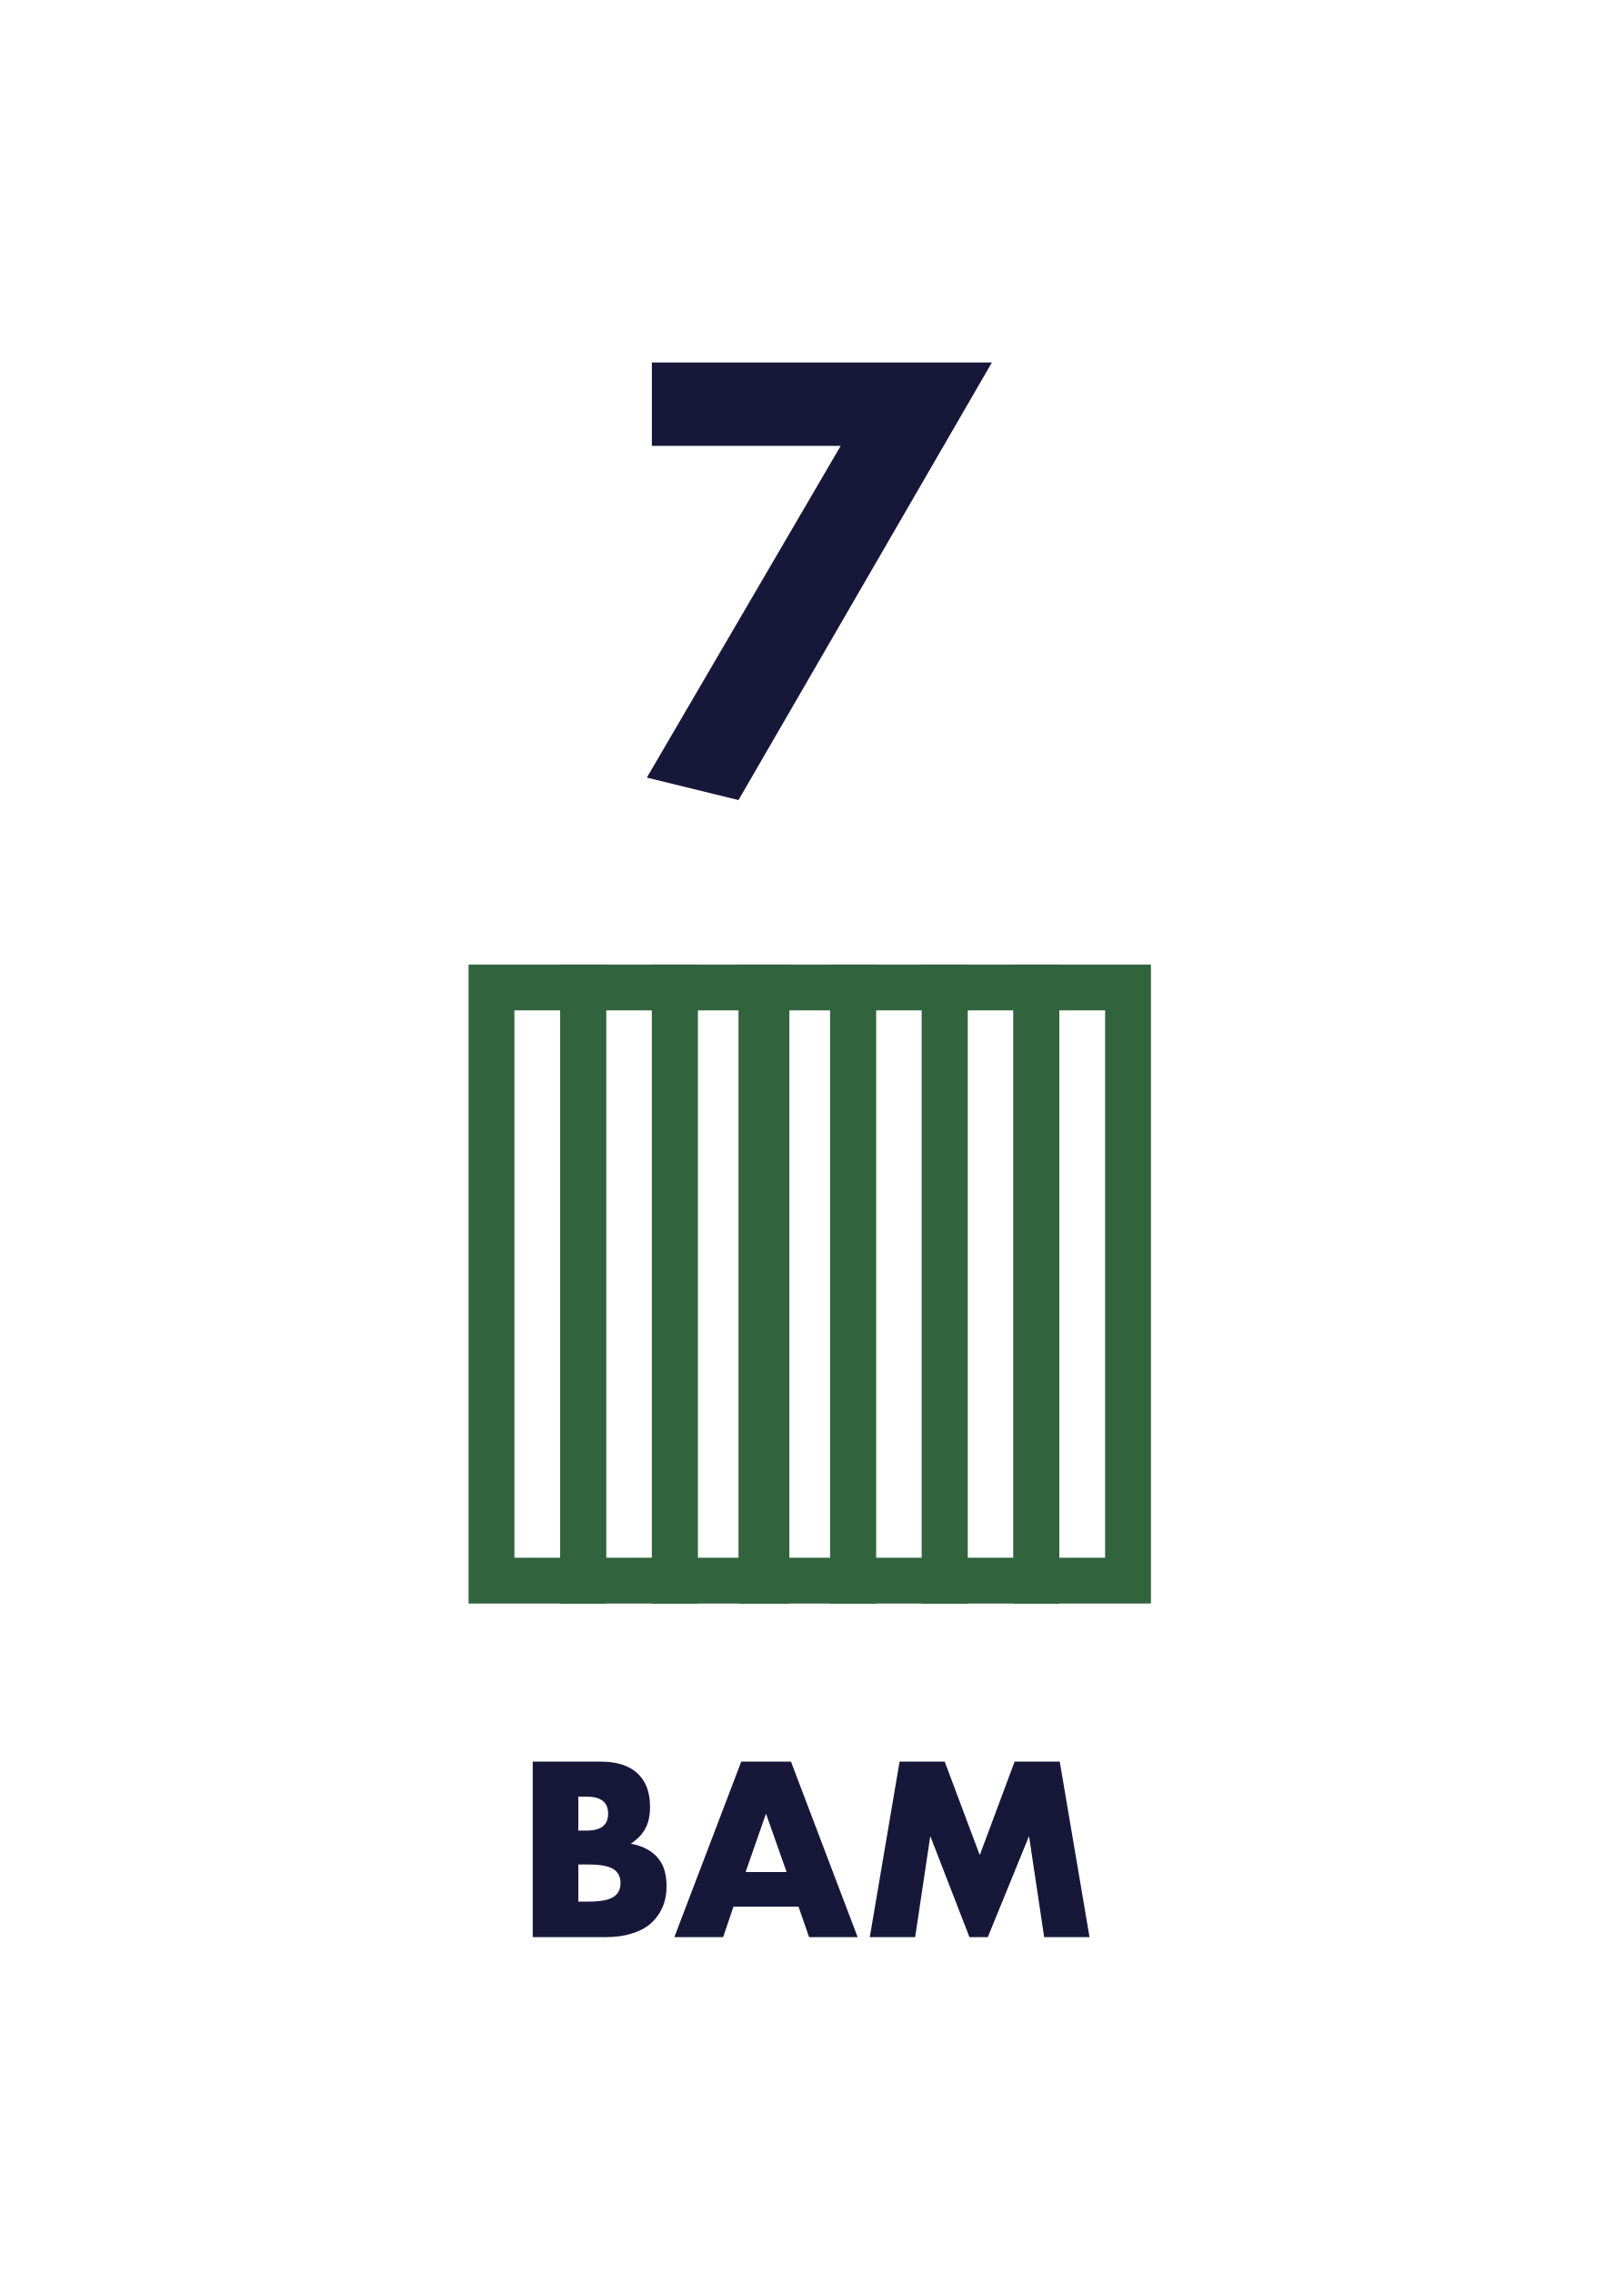
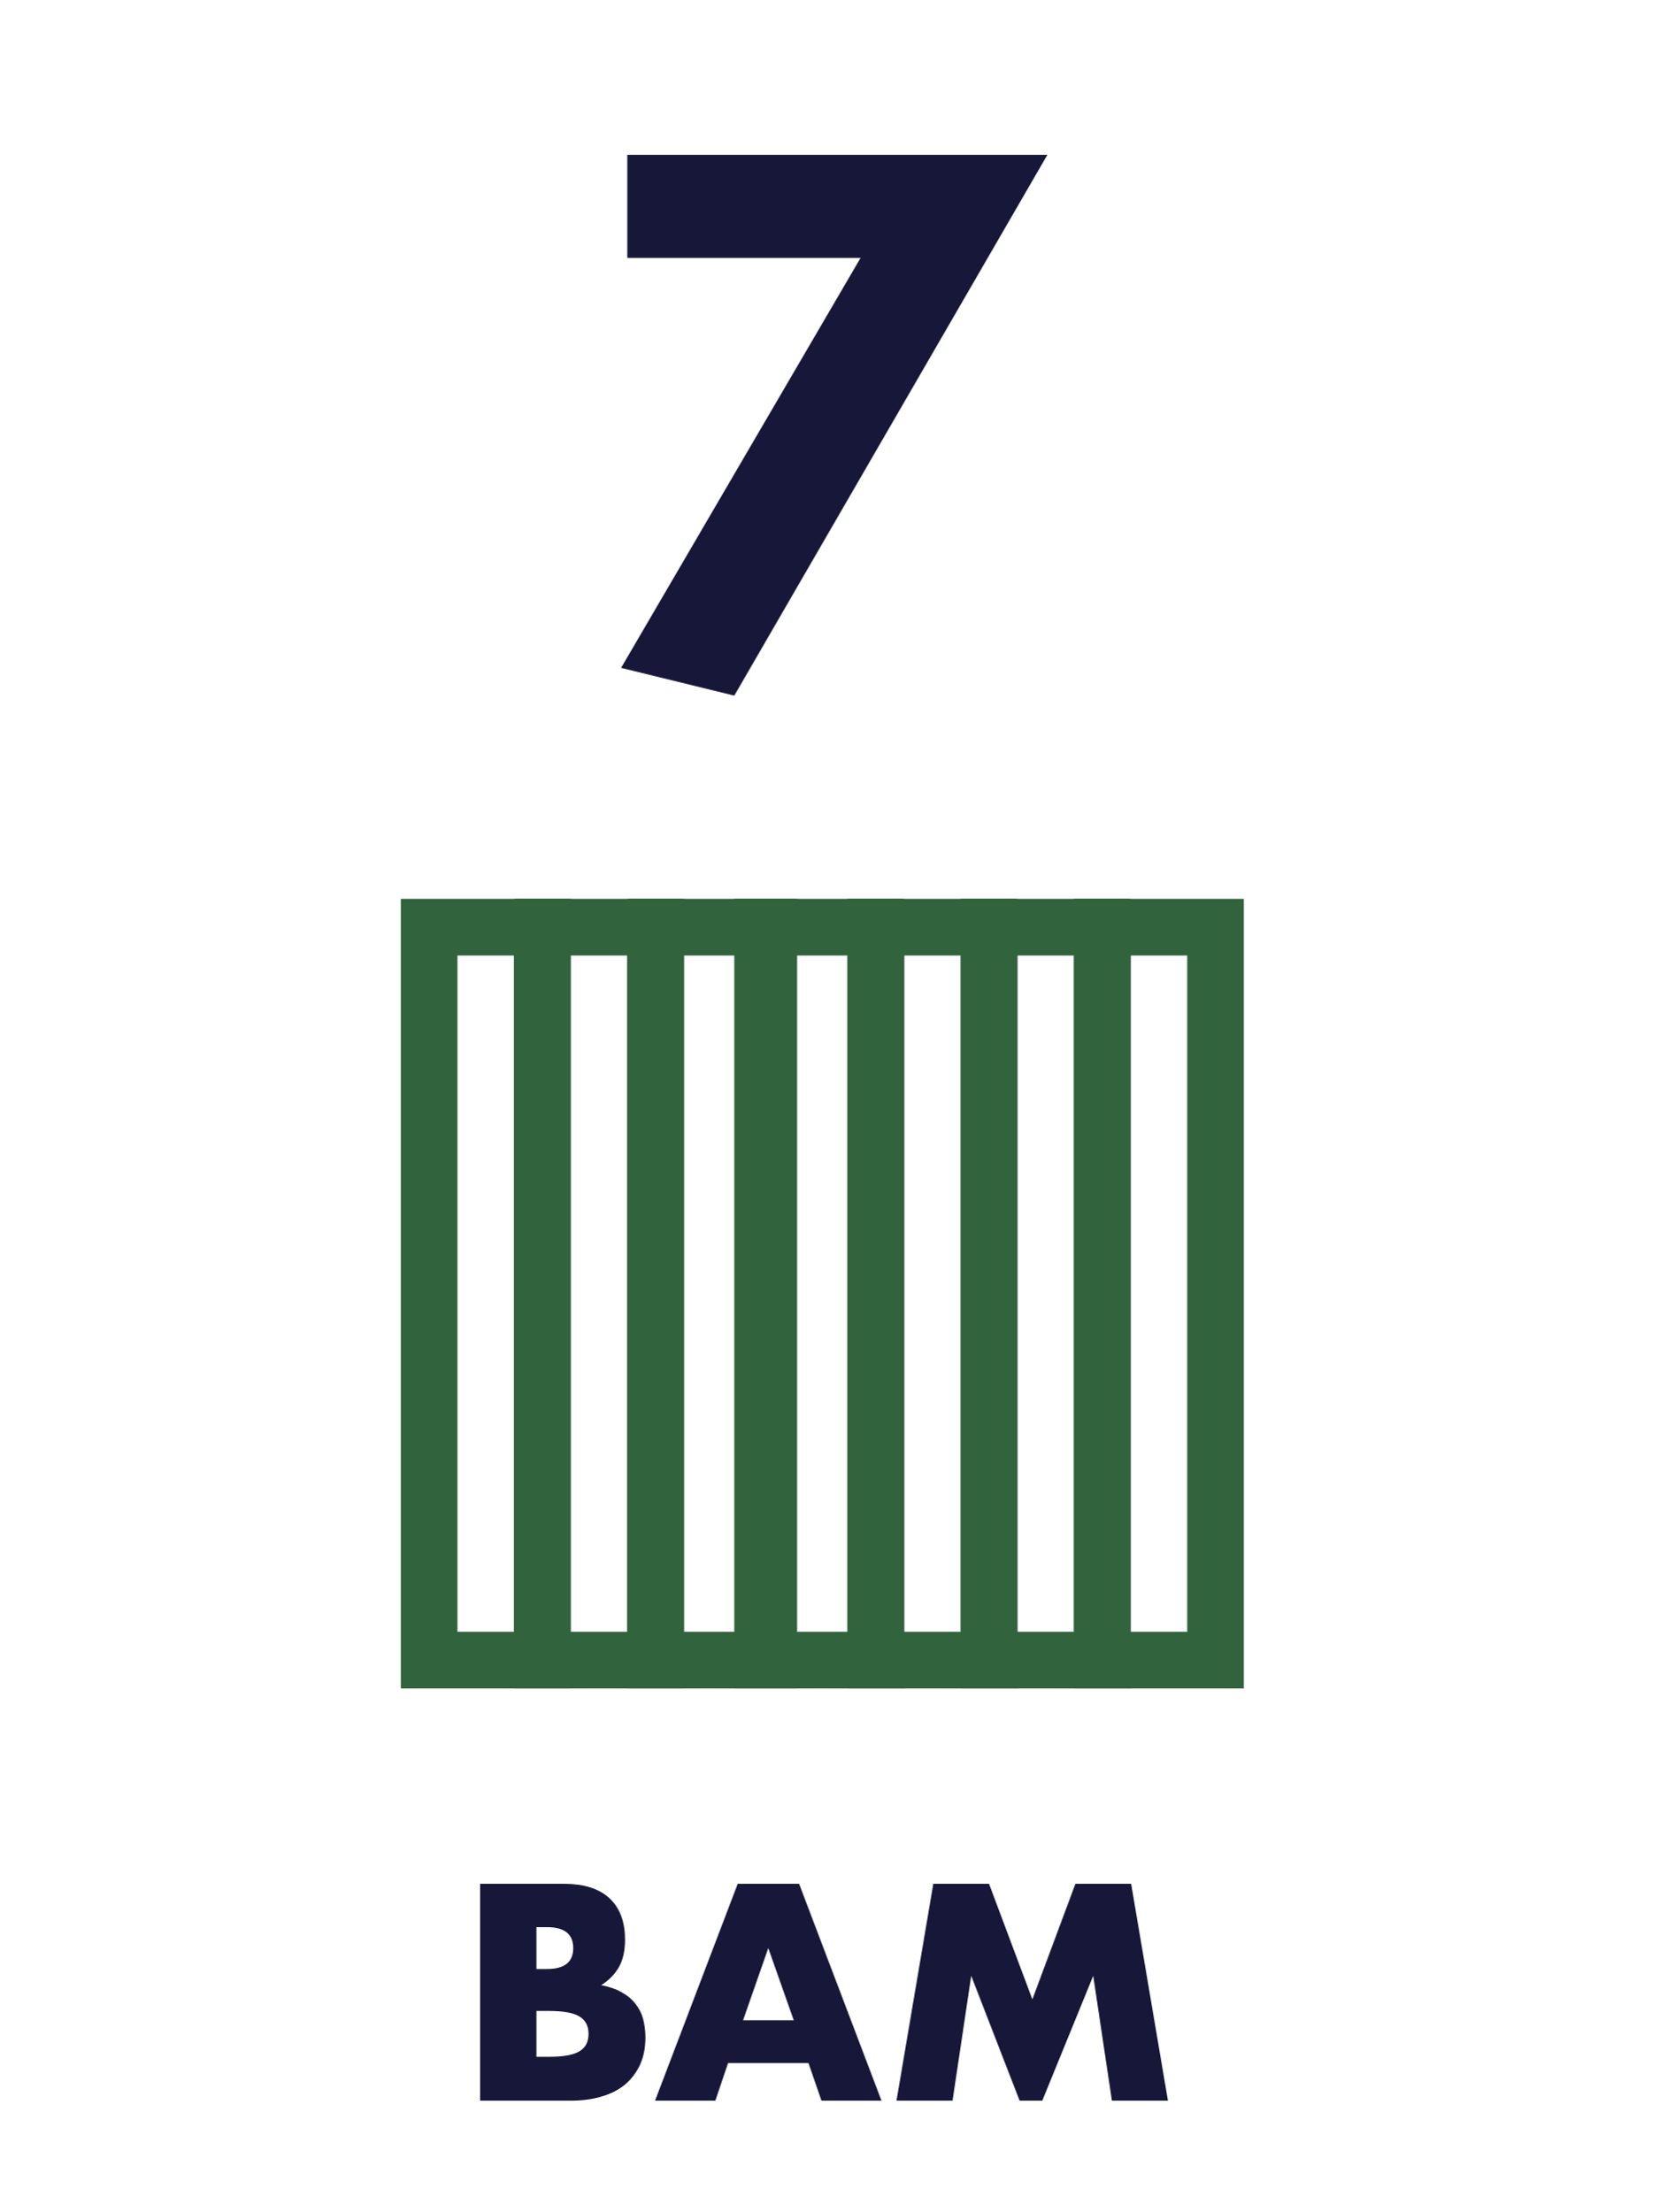
- <svg xmlns="http://www.w3.org/2000/svg" id="Bam" viewBox="0 0 70.87 99.21">
+ <svg xmlns="http://www.w3.org/2000/svg" id="Bam" viewBox="6.29 10.35 58.6 78.1">
  <defs>
    <style>
      .cls-1 {
        fill: #31633d;
      }

      .cls-2 {
        fill: #171839;
      }
    </style>
  </defs>
  <path class="cls-2" d="M36.69,19.46h-8.24v-3.64h14.84l-11.06,19.1-4-.98L36.69,19.46Z" />
  <g>
    <path class="cls-2" d="M23.25,76.89h2.97q1.05,0,1.6.51t.55,1.46q0,.58-.21.96-.21.38-.63.65.42.08.72.25c.2.11.36.24.49.41q.19.24.27.54.08.31.08.65,0,.54-.19.96-.19.41-.53.7-.34.28-.82.42-.49.15-1.1.15h-3.2V76.89ZM25.24,79.9h.37q.93,0,.93-.74,0-.74-.93-.74h-.37V79.9ZM25.24,83h.44q.75,0,1.07-.19c.22-.13.33-.33.33-.62s-.11-.49-.33-.62q-.32-.19-1.07-.19h-.44V83Z" />
    <path class="cls-2" d="M34.85,83.22h-2.84l-.45,1.33h-2.13l2.92-7.66h2.17l2.91,7.66h-2.12L34.85,83.22ZM34.33,81.71l-.9-2.55-.89,2.55H34.33Z" />
    <path class="cls-2" d="M37.96,84.55l1.3-7.66h1.97l1.53,4.08,1.52-4.08h1.97l1.3,7.66h-1.98l-.66-4.41-1.8,4.41h-.8l-1.71-4.41-.66,4.41H37.96Z" />
  </g>
  <path class="cls-1" d="M24.45,44.1v23.89h-2v-23.89H24.45ZM26.45,42.1h-6v27.89h6V42.1H26.45Z" />
  <path class="cls-1" d="M32.45,44.1v23.89h-2v-23.89H32.45ZM34.45,42.1h-6v27.89h6V42.1H34.45Z" />
  <path class="cls-1" d="M28.45,44.1v23.89h-2v-23.89H28.45ZM30.45,42.1h-6v27.89h6V42.1H30.45Z" />
  <path class="cls-1" d="M36.23,44.1v23.89h-2v-23.89H36.23ZM38.23,42.1h-6v27.89h6V42.1H38.23Z" />
  <path class="cls-1" d="M40.23,44.1v23.89h-2v-23.89H40.23ZM42.23,42.1h-6v27.89h6V42.1H42.23Z" />
  <path class="cls-1" d="M48.23,44.1v23.89h-2v-23.89H48.23ZM50.23,42.1h-6v27.89h6V42.1H50.23Z" />
  <path class="cls-1" d="M44.23,44.1v23.89h-2v-23.89H44.23ZM46.23,42.1h-6v27.89h6V42.1H46.23Z" />
</svg>
